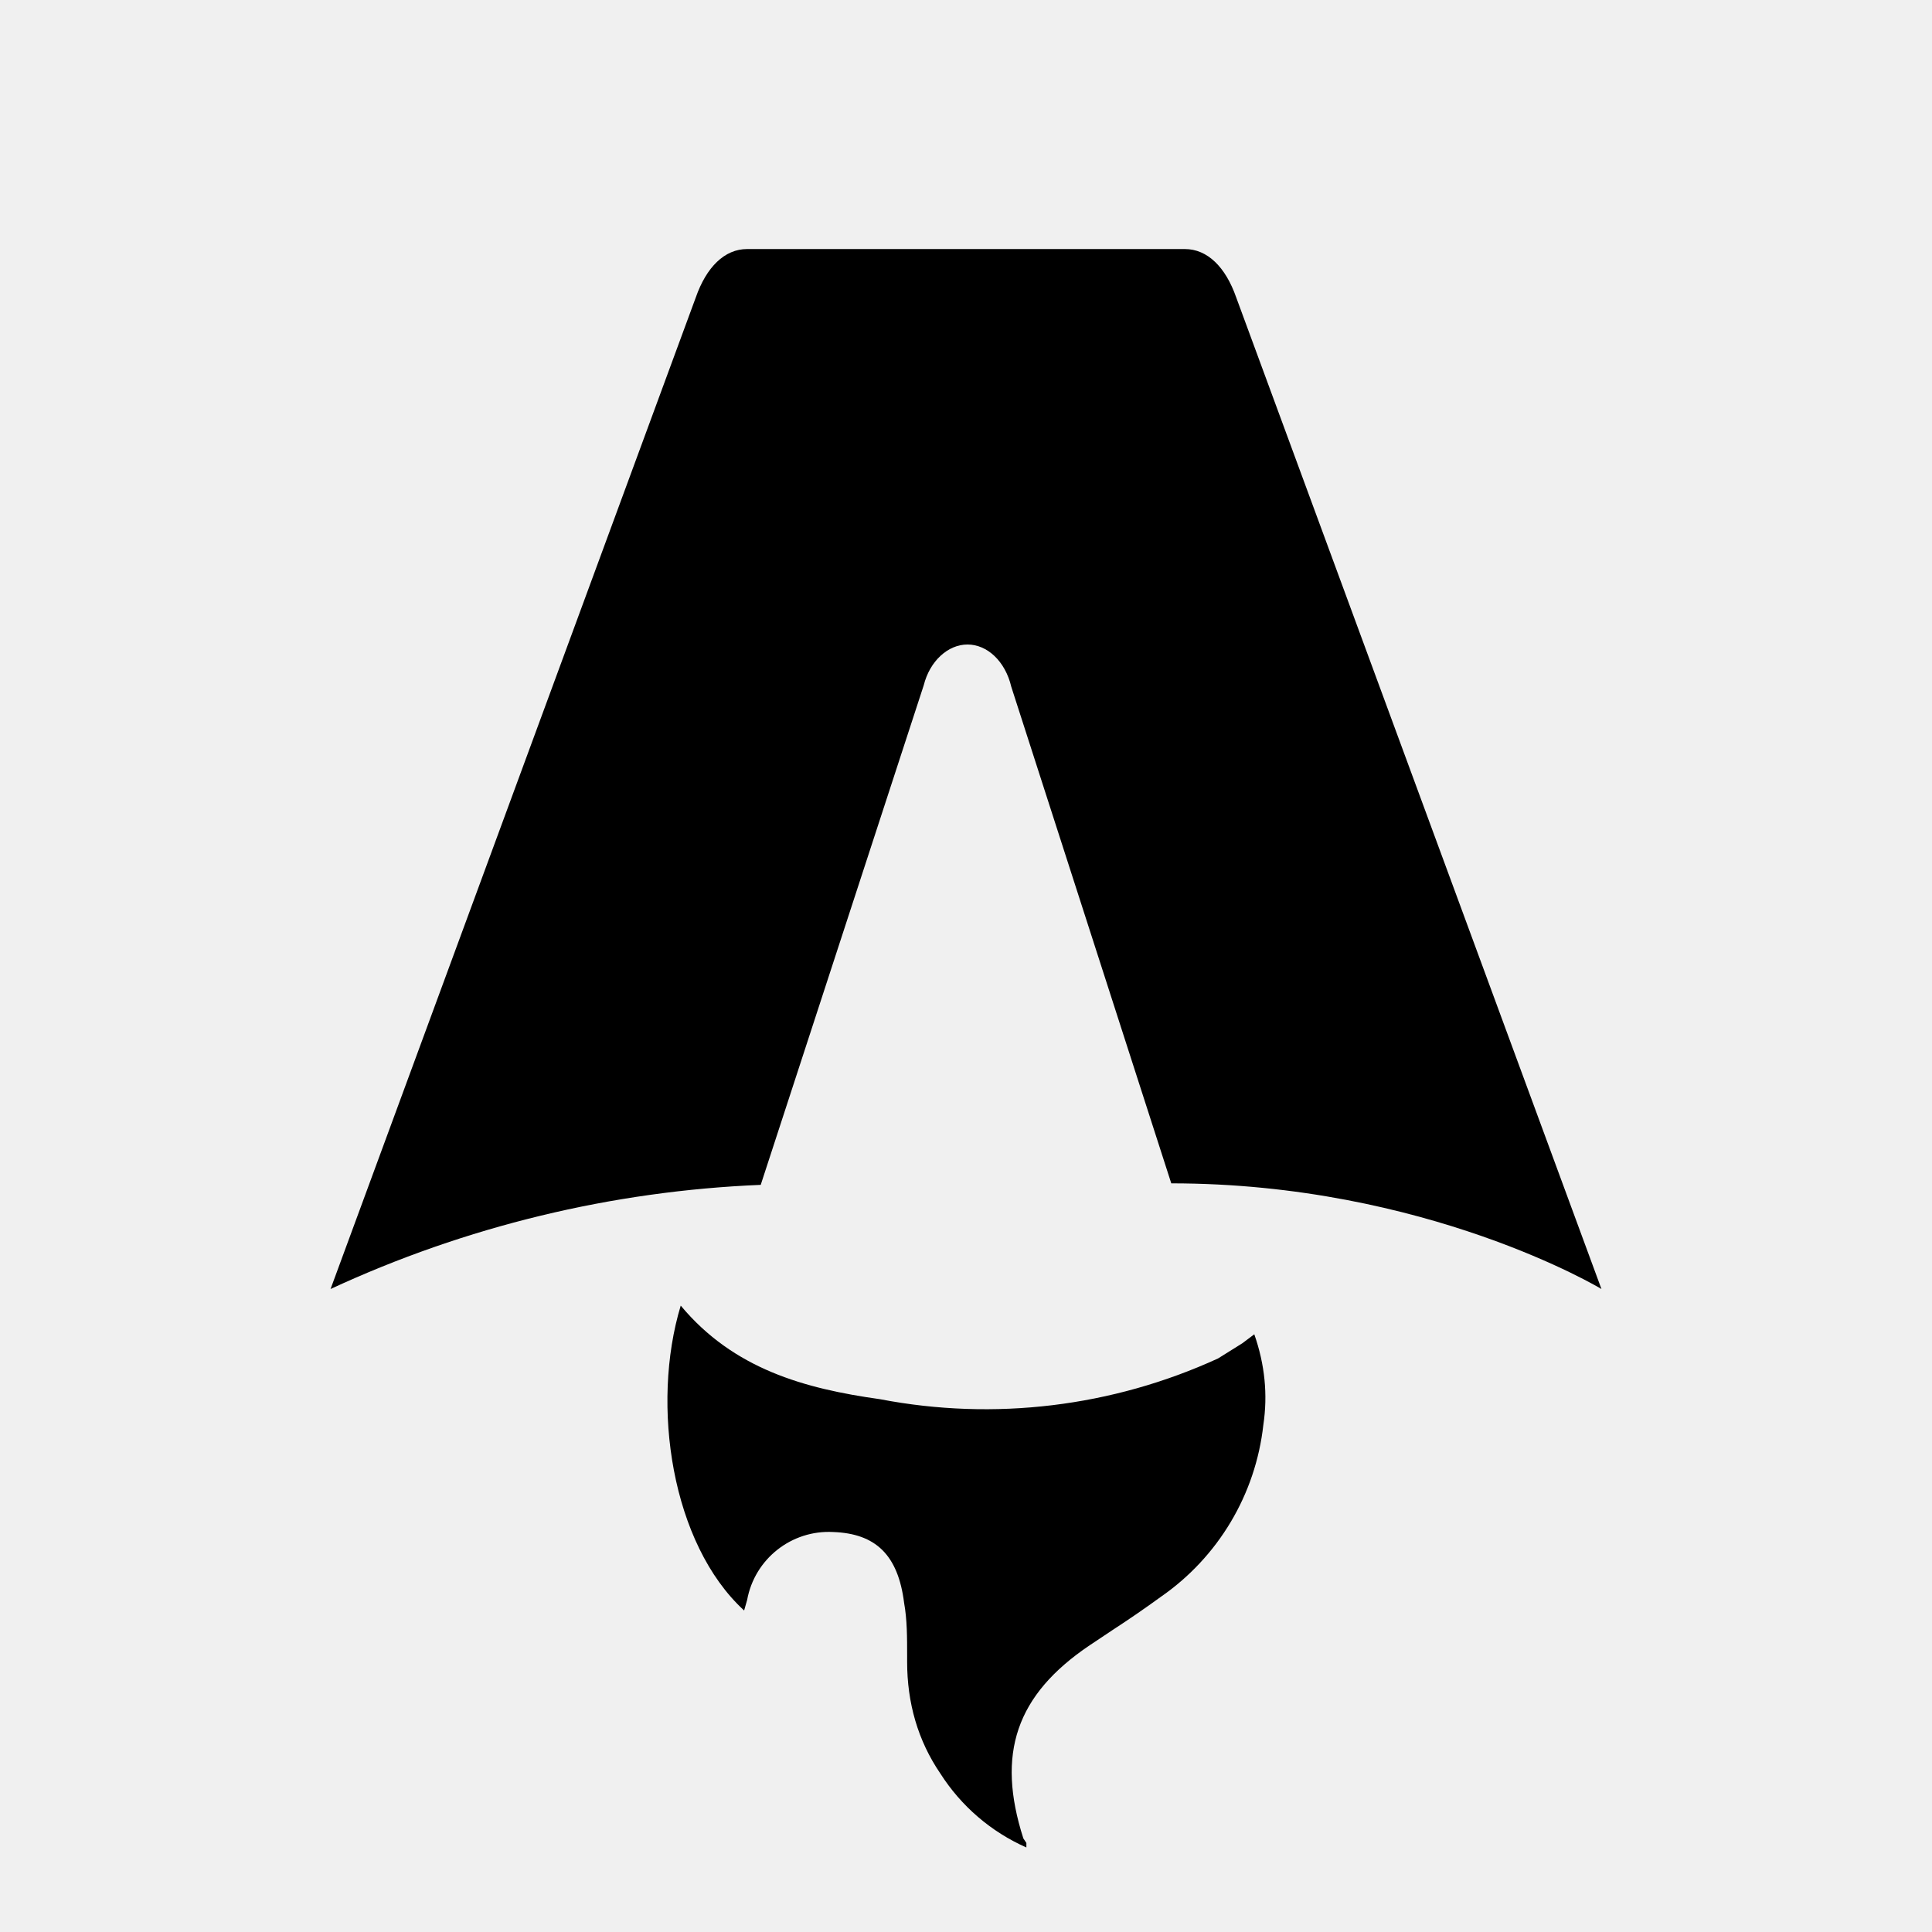
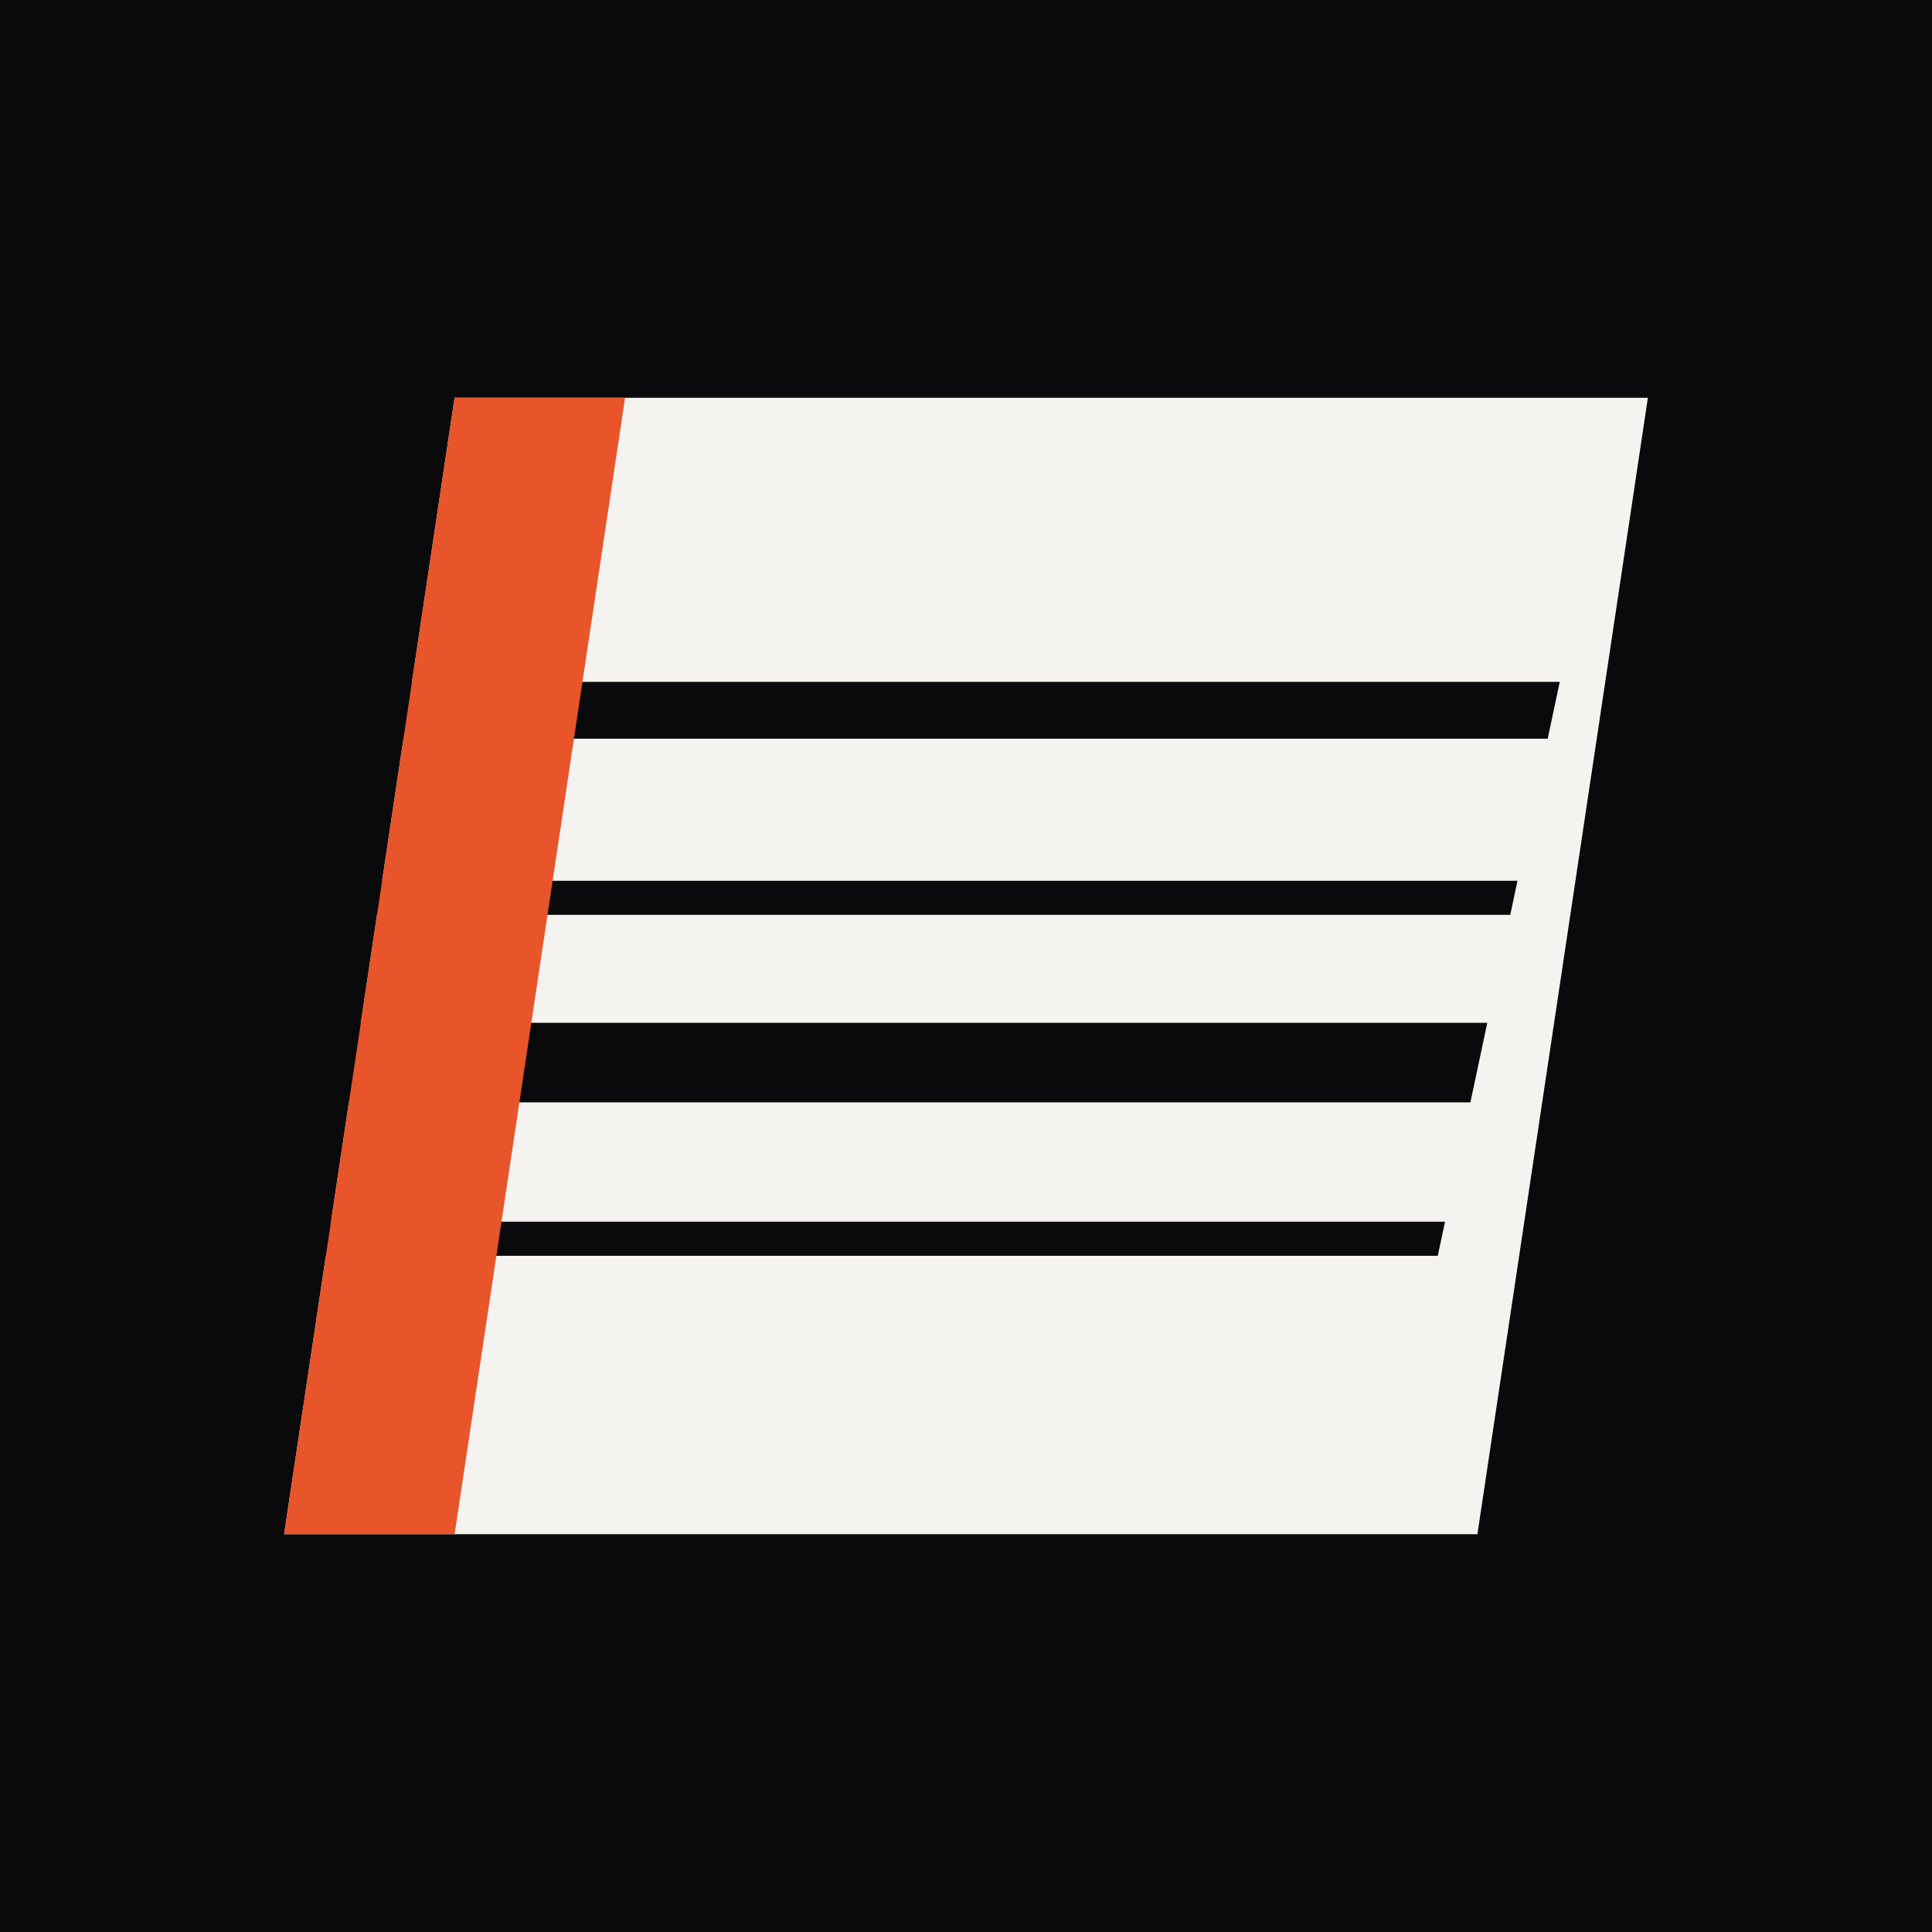
- <svg xmlns="http://www.w3.org/2000/svg" fill="none" viewBox="0 0 128 128">
-   <path d="M50.4 78.5a75.1 75.1 0 0 0-28.5 6.9l24.2-65.7c.7-2 1.9-3.2 3.4-3.2h29c1.5 0 2.7 1.2 3.4 3.2l24.2 65.7s-11.6-7-28.5-7L67 45.5c-.4-1.7-1.6-2.8-2.9-2.8-1.3 0-2.5 1.1-2.9 2.7L50.4 78.5Zm-1.1 28.2Zm-4.2-20.2c-2 6.6-.6 15.8 4.2 20.2a17.5 17.5 0 0 1 .2-.7 5.5 5.5 0 0 1 5.7-4.5c2.8.1 4.3 1.5 4.7 4.7.2 1.1.2 2.3.2 3.5v.4c0 2.7.7 5.2 2.2 7.4a13 13 0 0 0 5.7 4.9v-.3l-.2-.3c-1.8-5.6-.5-9.5 4.4-12.8l1.5-1a73 73 0 0 0 3.2-2.2 16 16 0 0 0 6.8-11.4c.3-2 .1-4-.6-6l-.8.6-1.6 1a37 37 0 0 1-22.4 2.7c-5-.7-9.7-2-13.2-6.2Z" />
-   <style>
-         path { fill: #000; }
-         @media (prefers-color-scheme: dark) {
-             path { fill: #FFF; }
-         }
-     </style>
+ <svg xmlns="http://www.w3.org/2000/svg" viewBox="0 0 340 340">
+   <rect width="340" height="340" fill="#0a0a0c" />
+   <polygon points="80,70 290,70 260,270 50,270" fill="#f5f3ef" />
+   <rect x="60" y="120" width="240" height="10" fill="#0a0a0c" transform="skewX(-12)" />
+   <rect x="60" y="155" width="240" height="6" fill="#0a0a0c" transform="skewX(-12)" />
+   <rect x="60" y="180" width="240" height="14" fill="#0a0a0c" transform="skewX(-12)" />
+   <rect x="60" y="215" width="240" height="6" fill="#0a0a0c" transform="skewX(-12)" />
+   <polygon points="80,70 110,70 80,270 50,270" fill="#e8552a" />
</svg>
